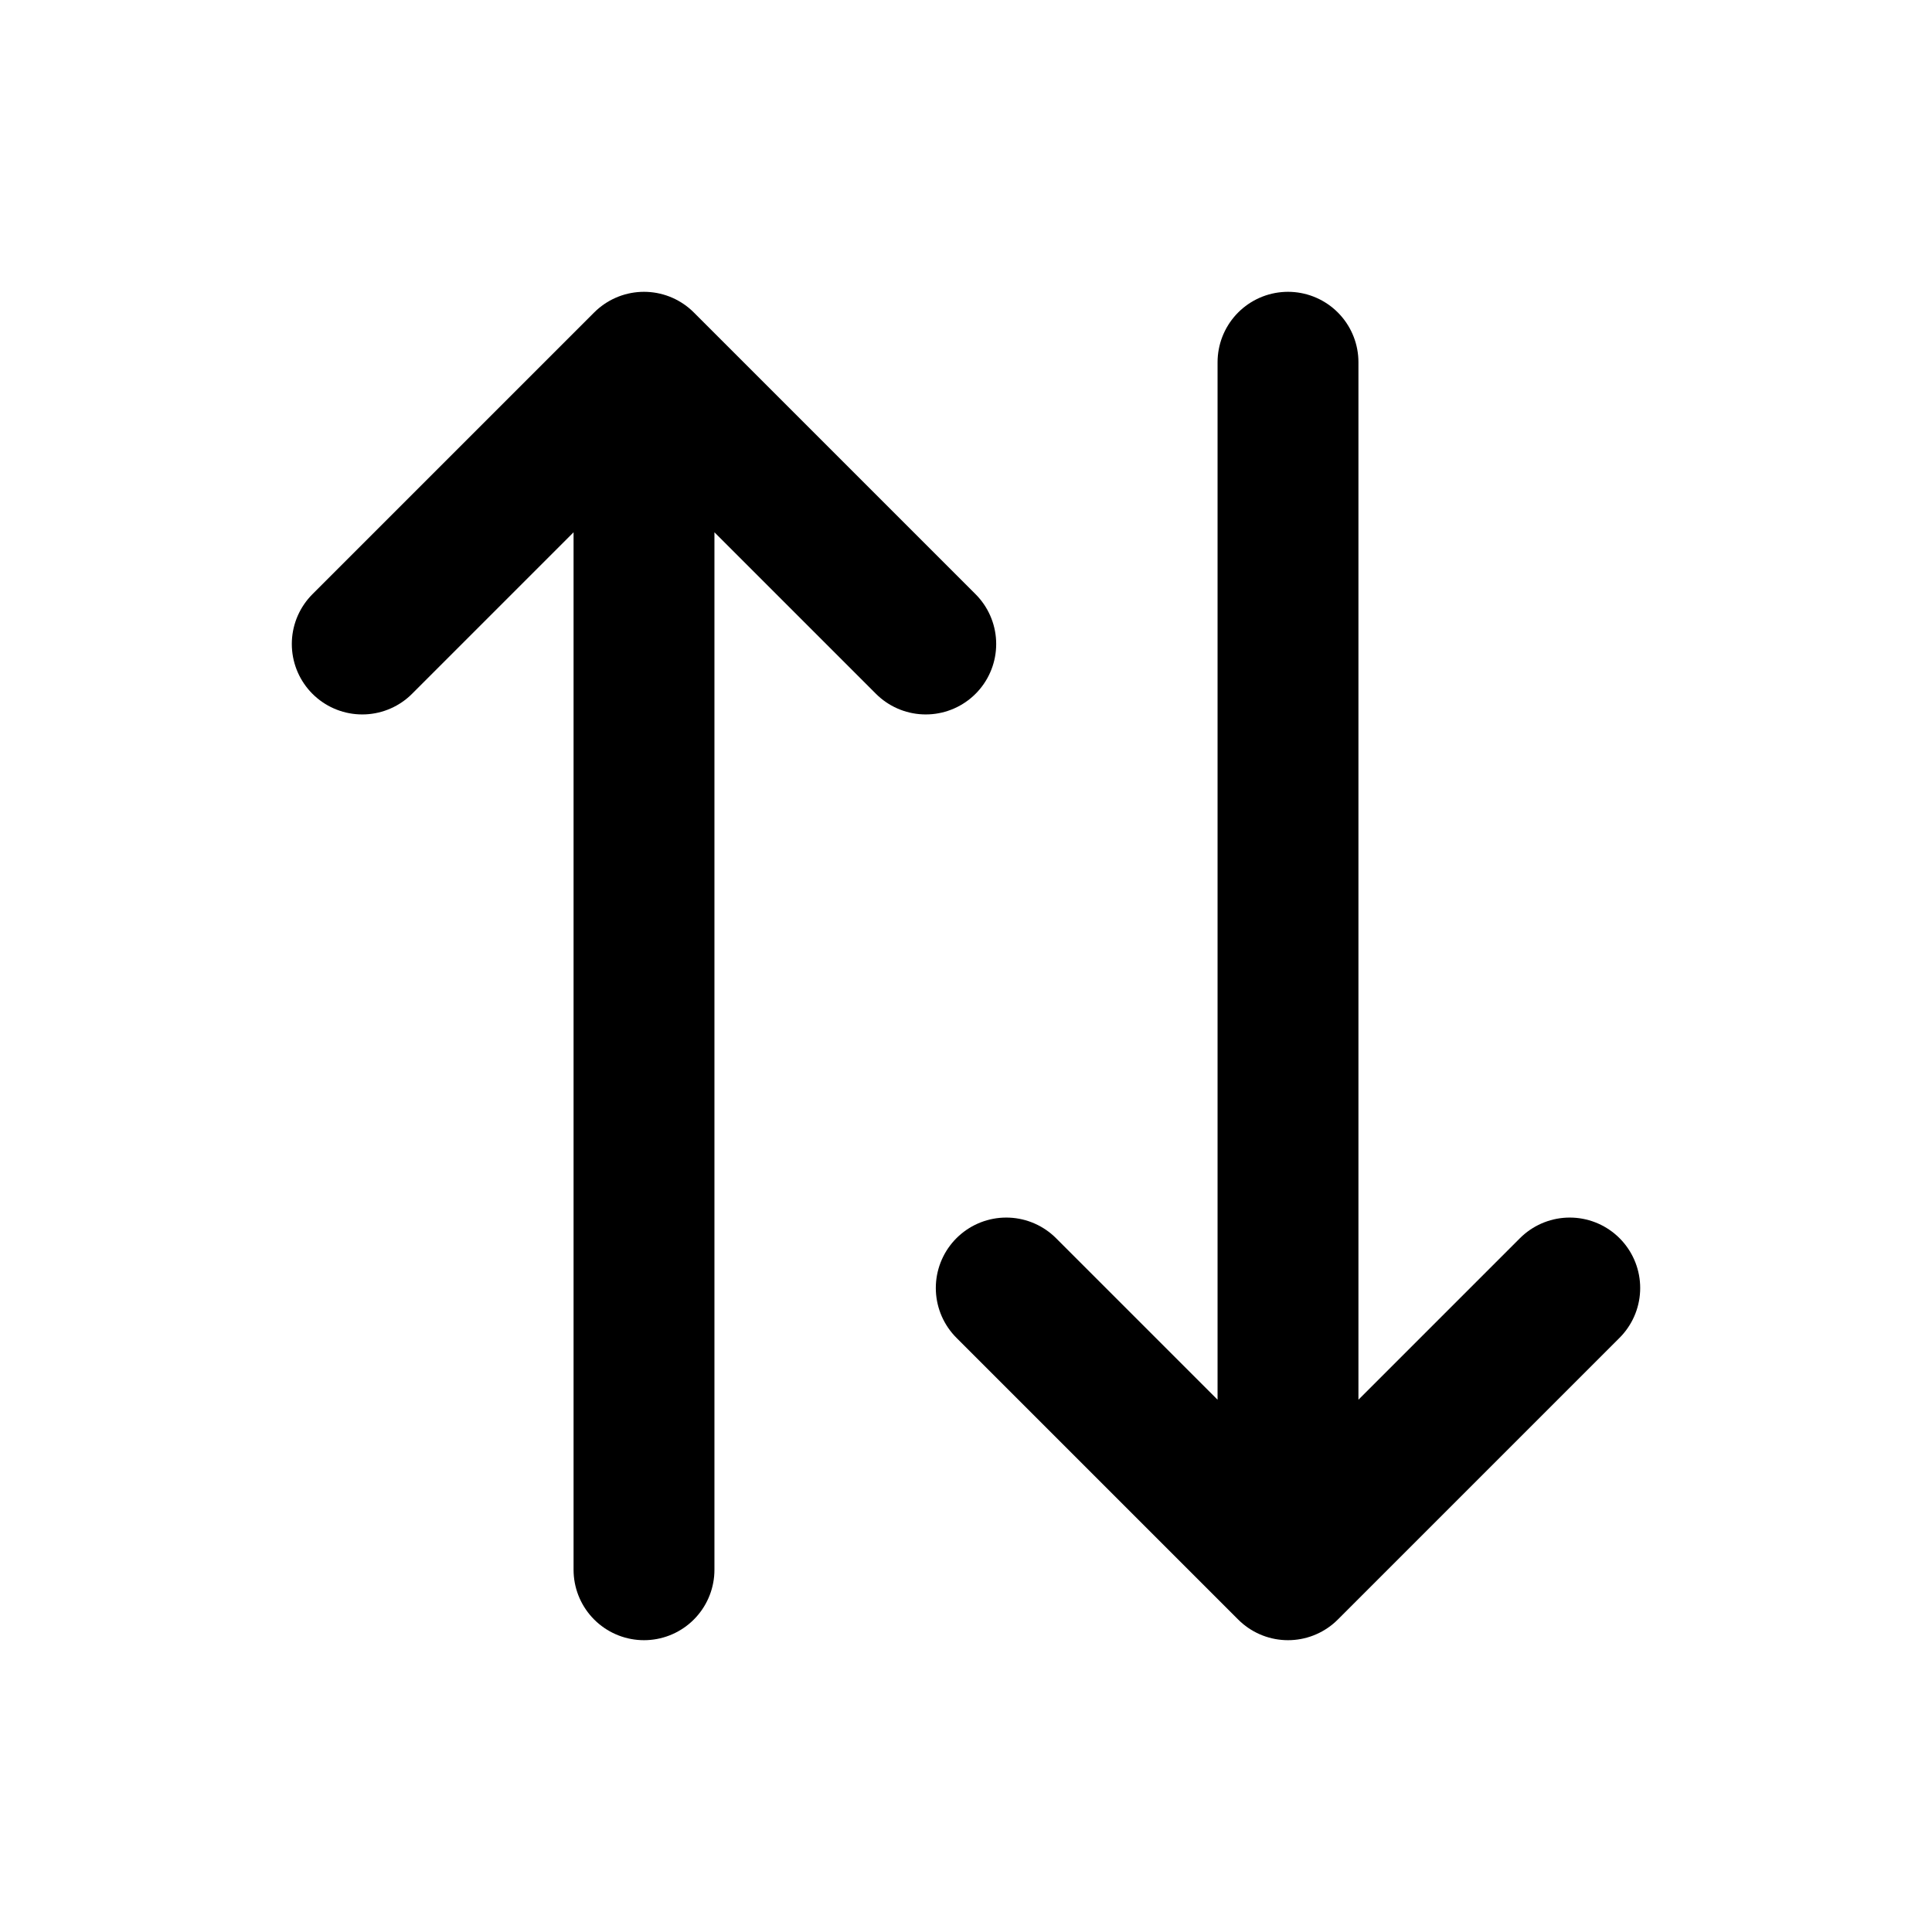
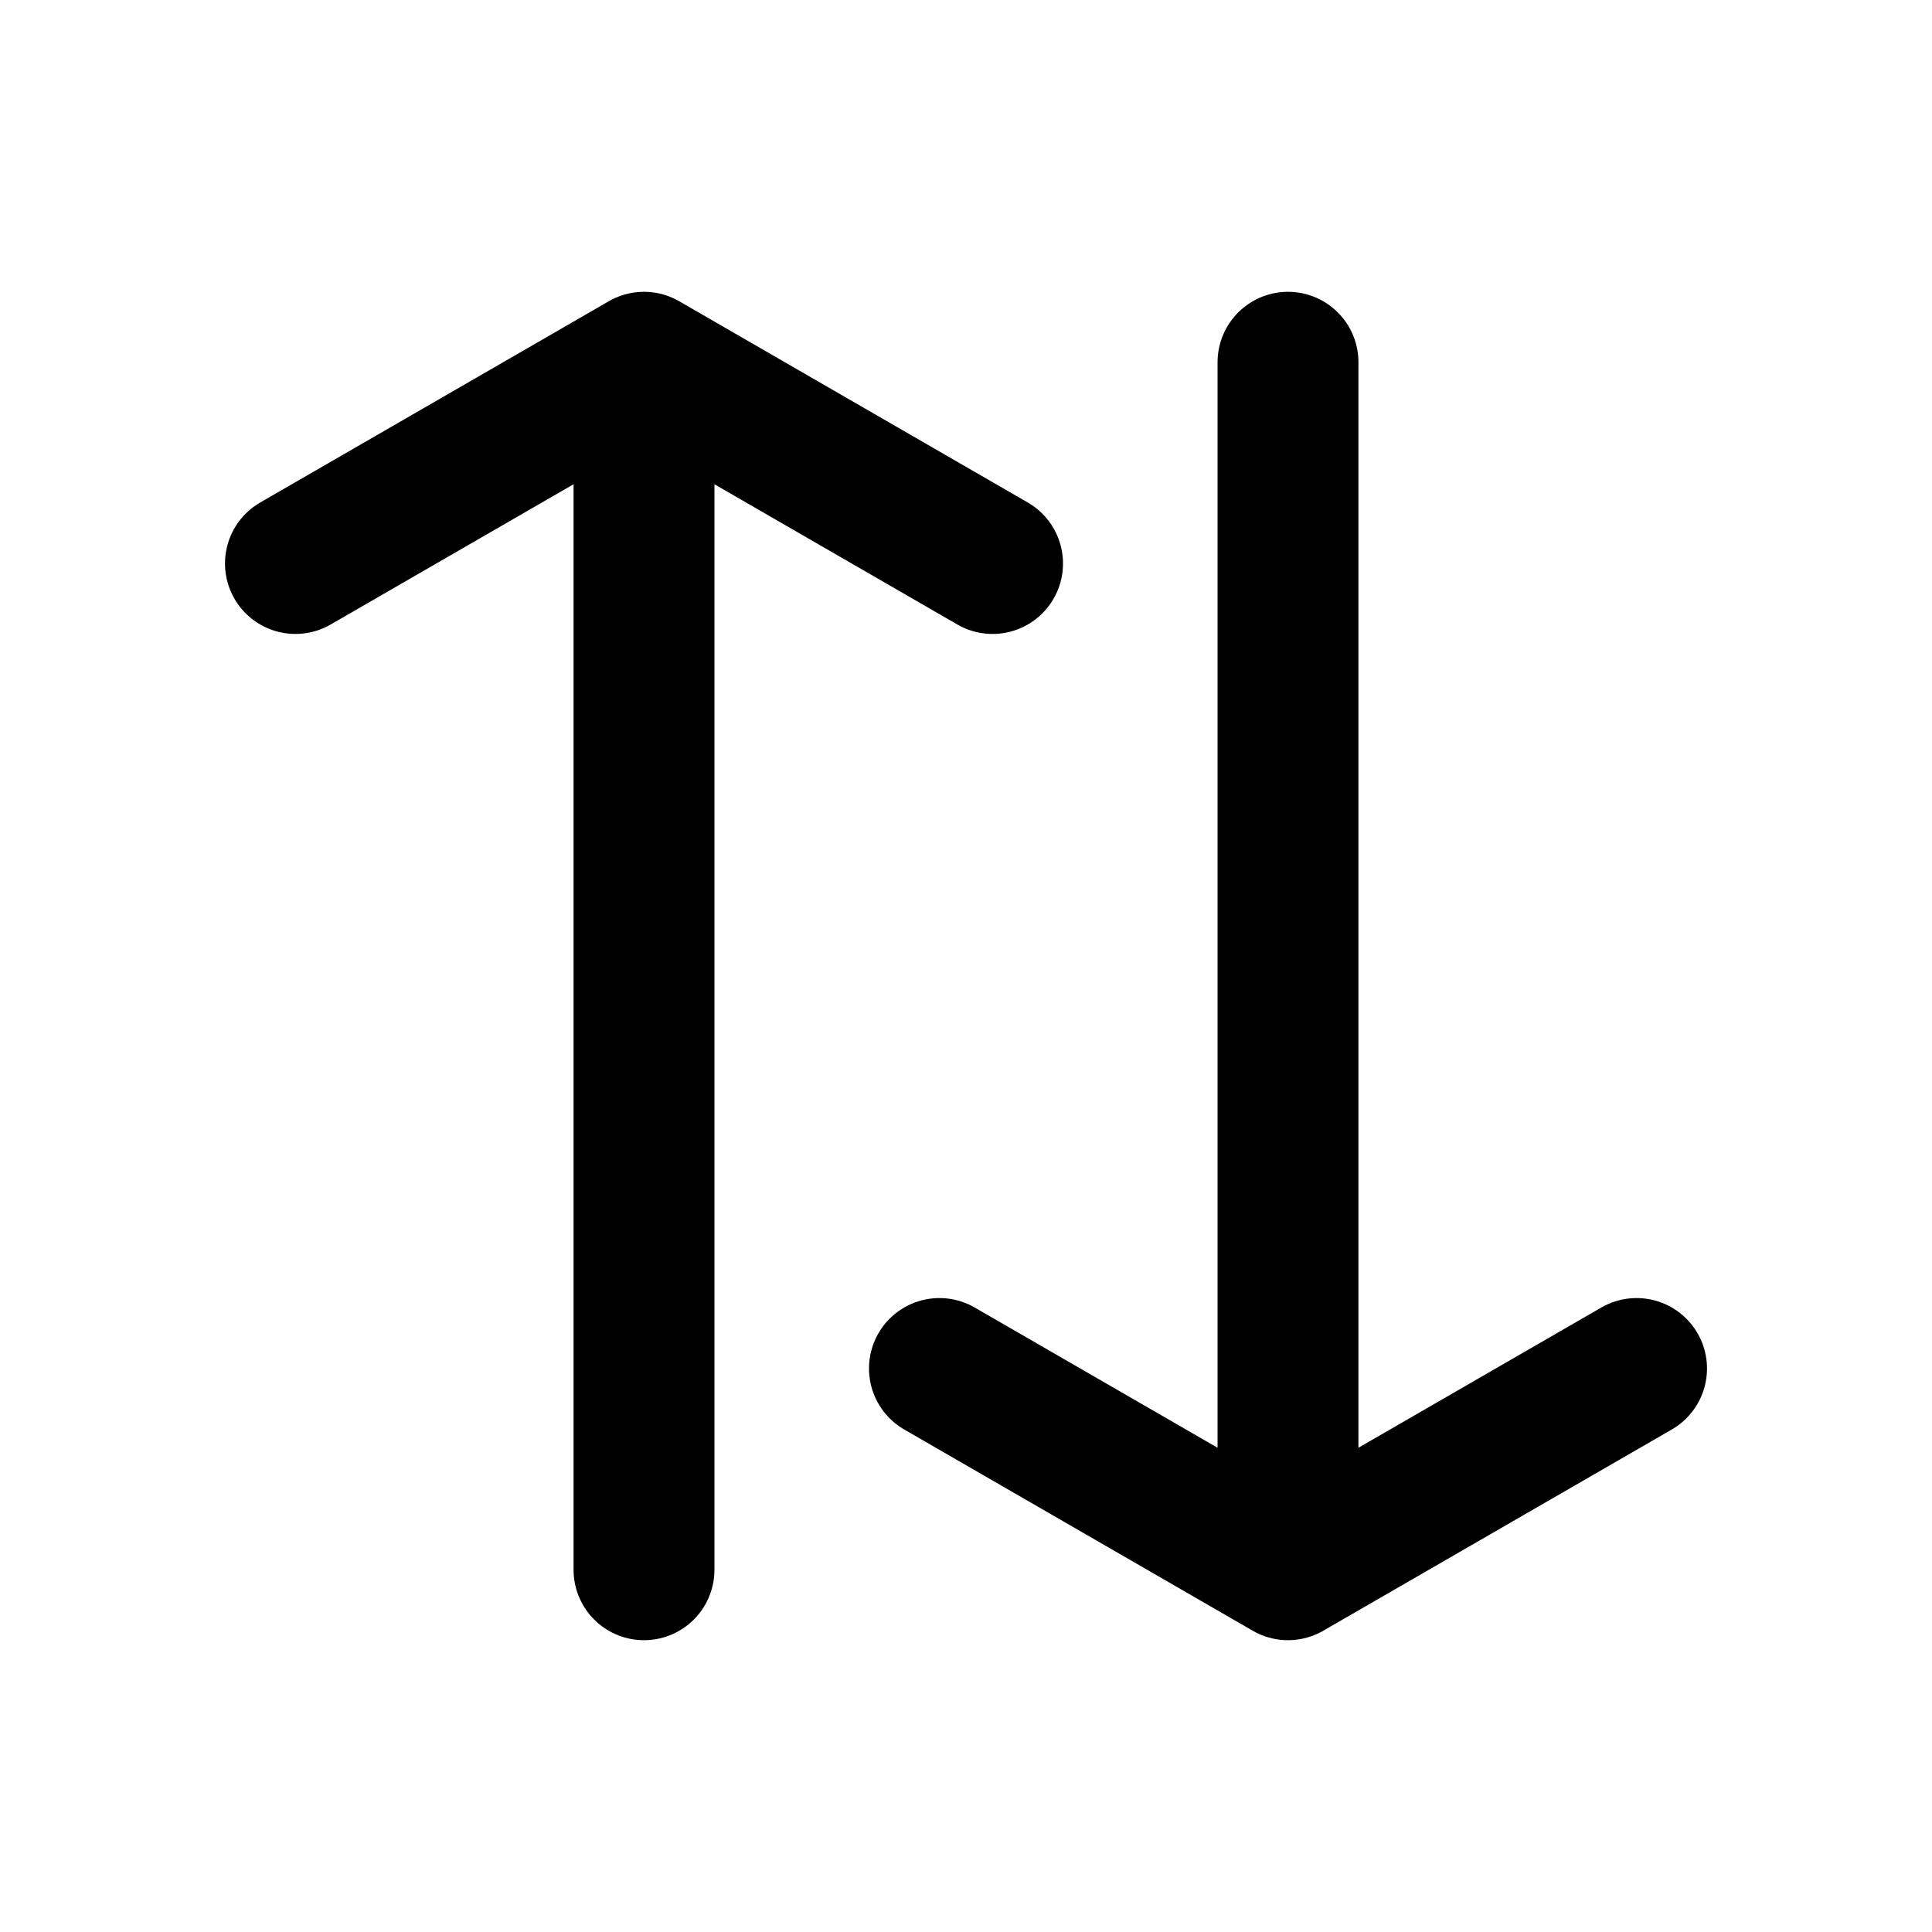
<svg xmlns="http://www.w3.org/2000/svg" viewBox="0 0 24 24" fill="none" stroke="currentColor" stroke-width="1.75" stroke-linecap="round" stroke-linejoin="round">
-   <path d="M8 4.5 V19.5 M4.5 8 L8 4.5 L11.5 8 M16 19.5 V4.5 M12.5 16 L16 19.5 L19.5 16" />
+   <path d="M8 4.5 V19.5 M3.67 7 L8 4.5 L12.33 7 M16 19.5 V4.5 M11.67 17 L16 19.5 L20.33 17" />
</svg>
